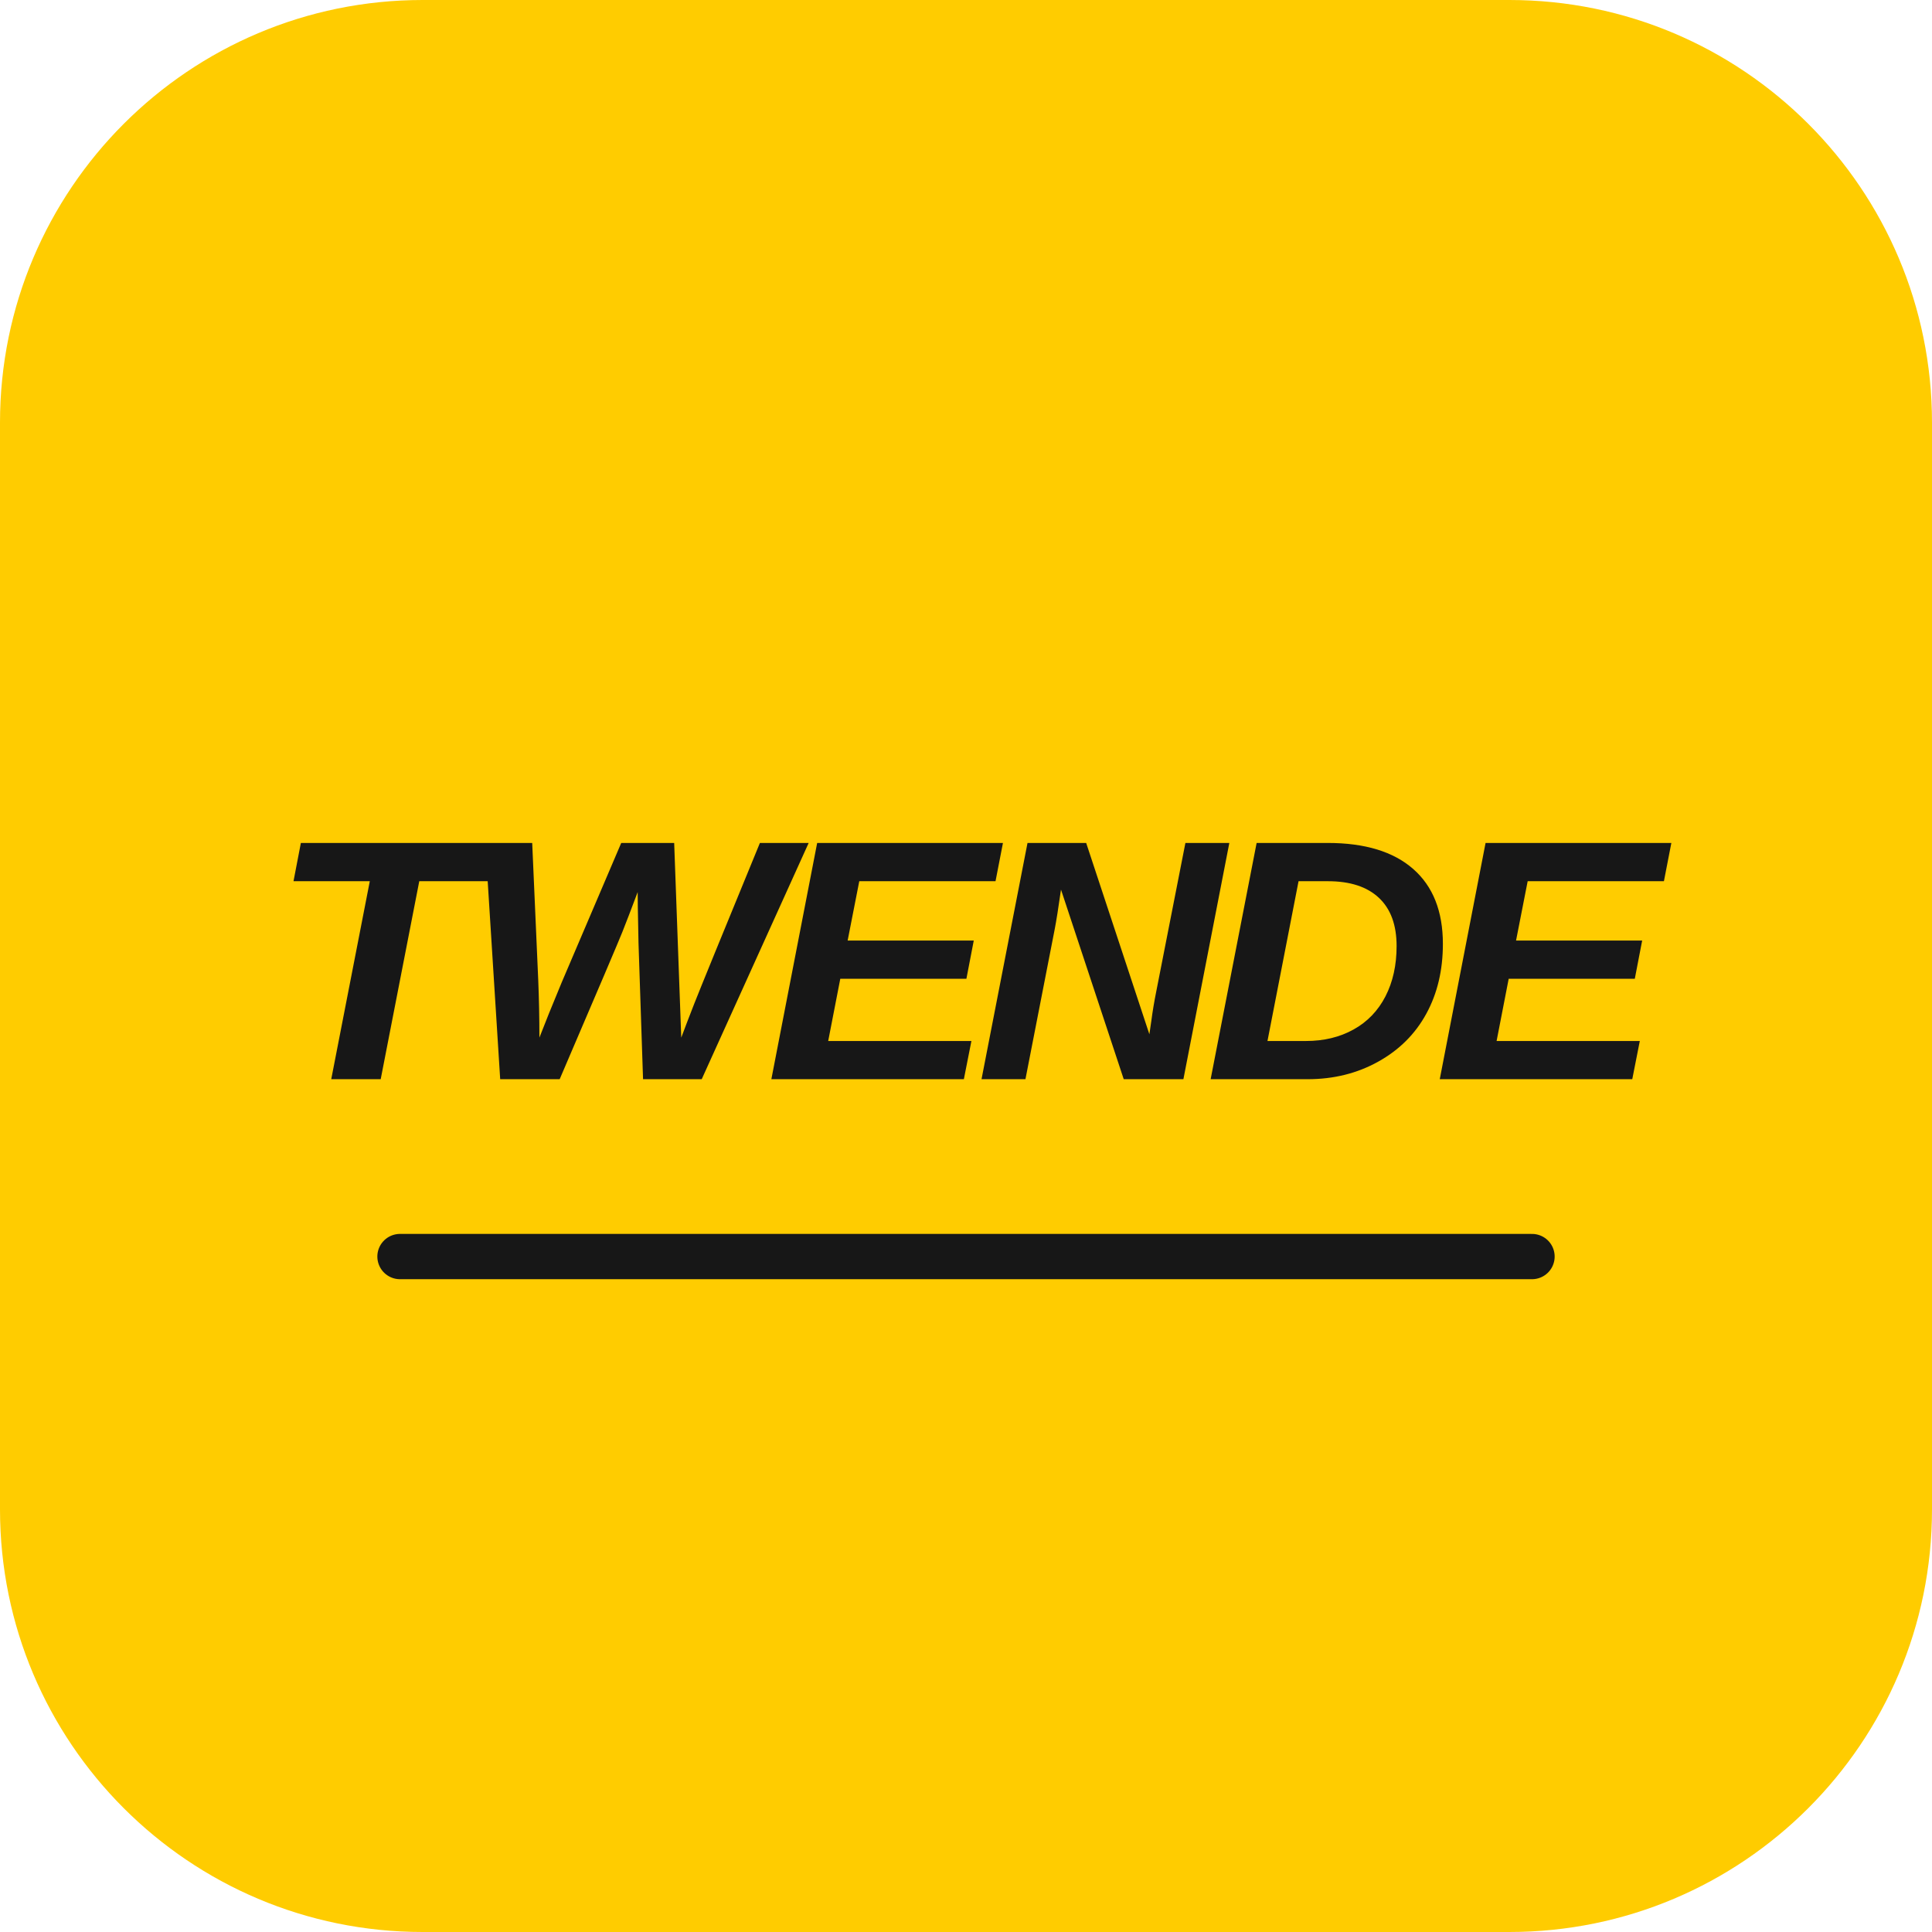
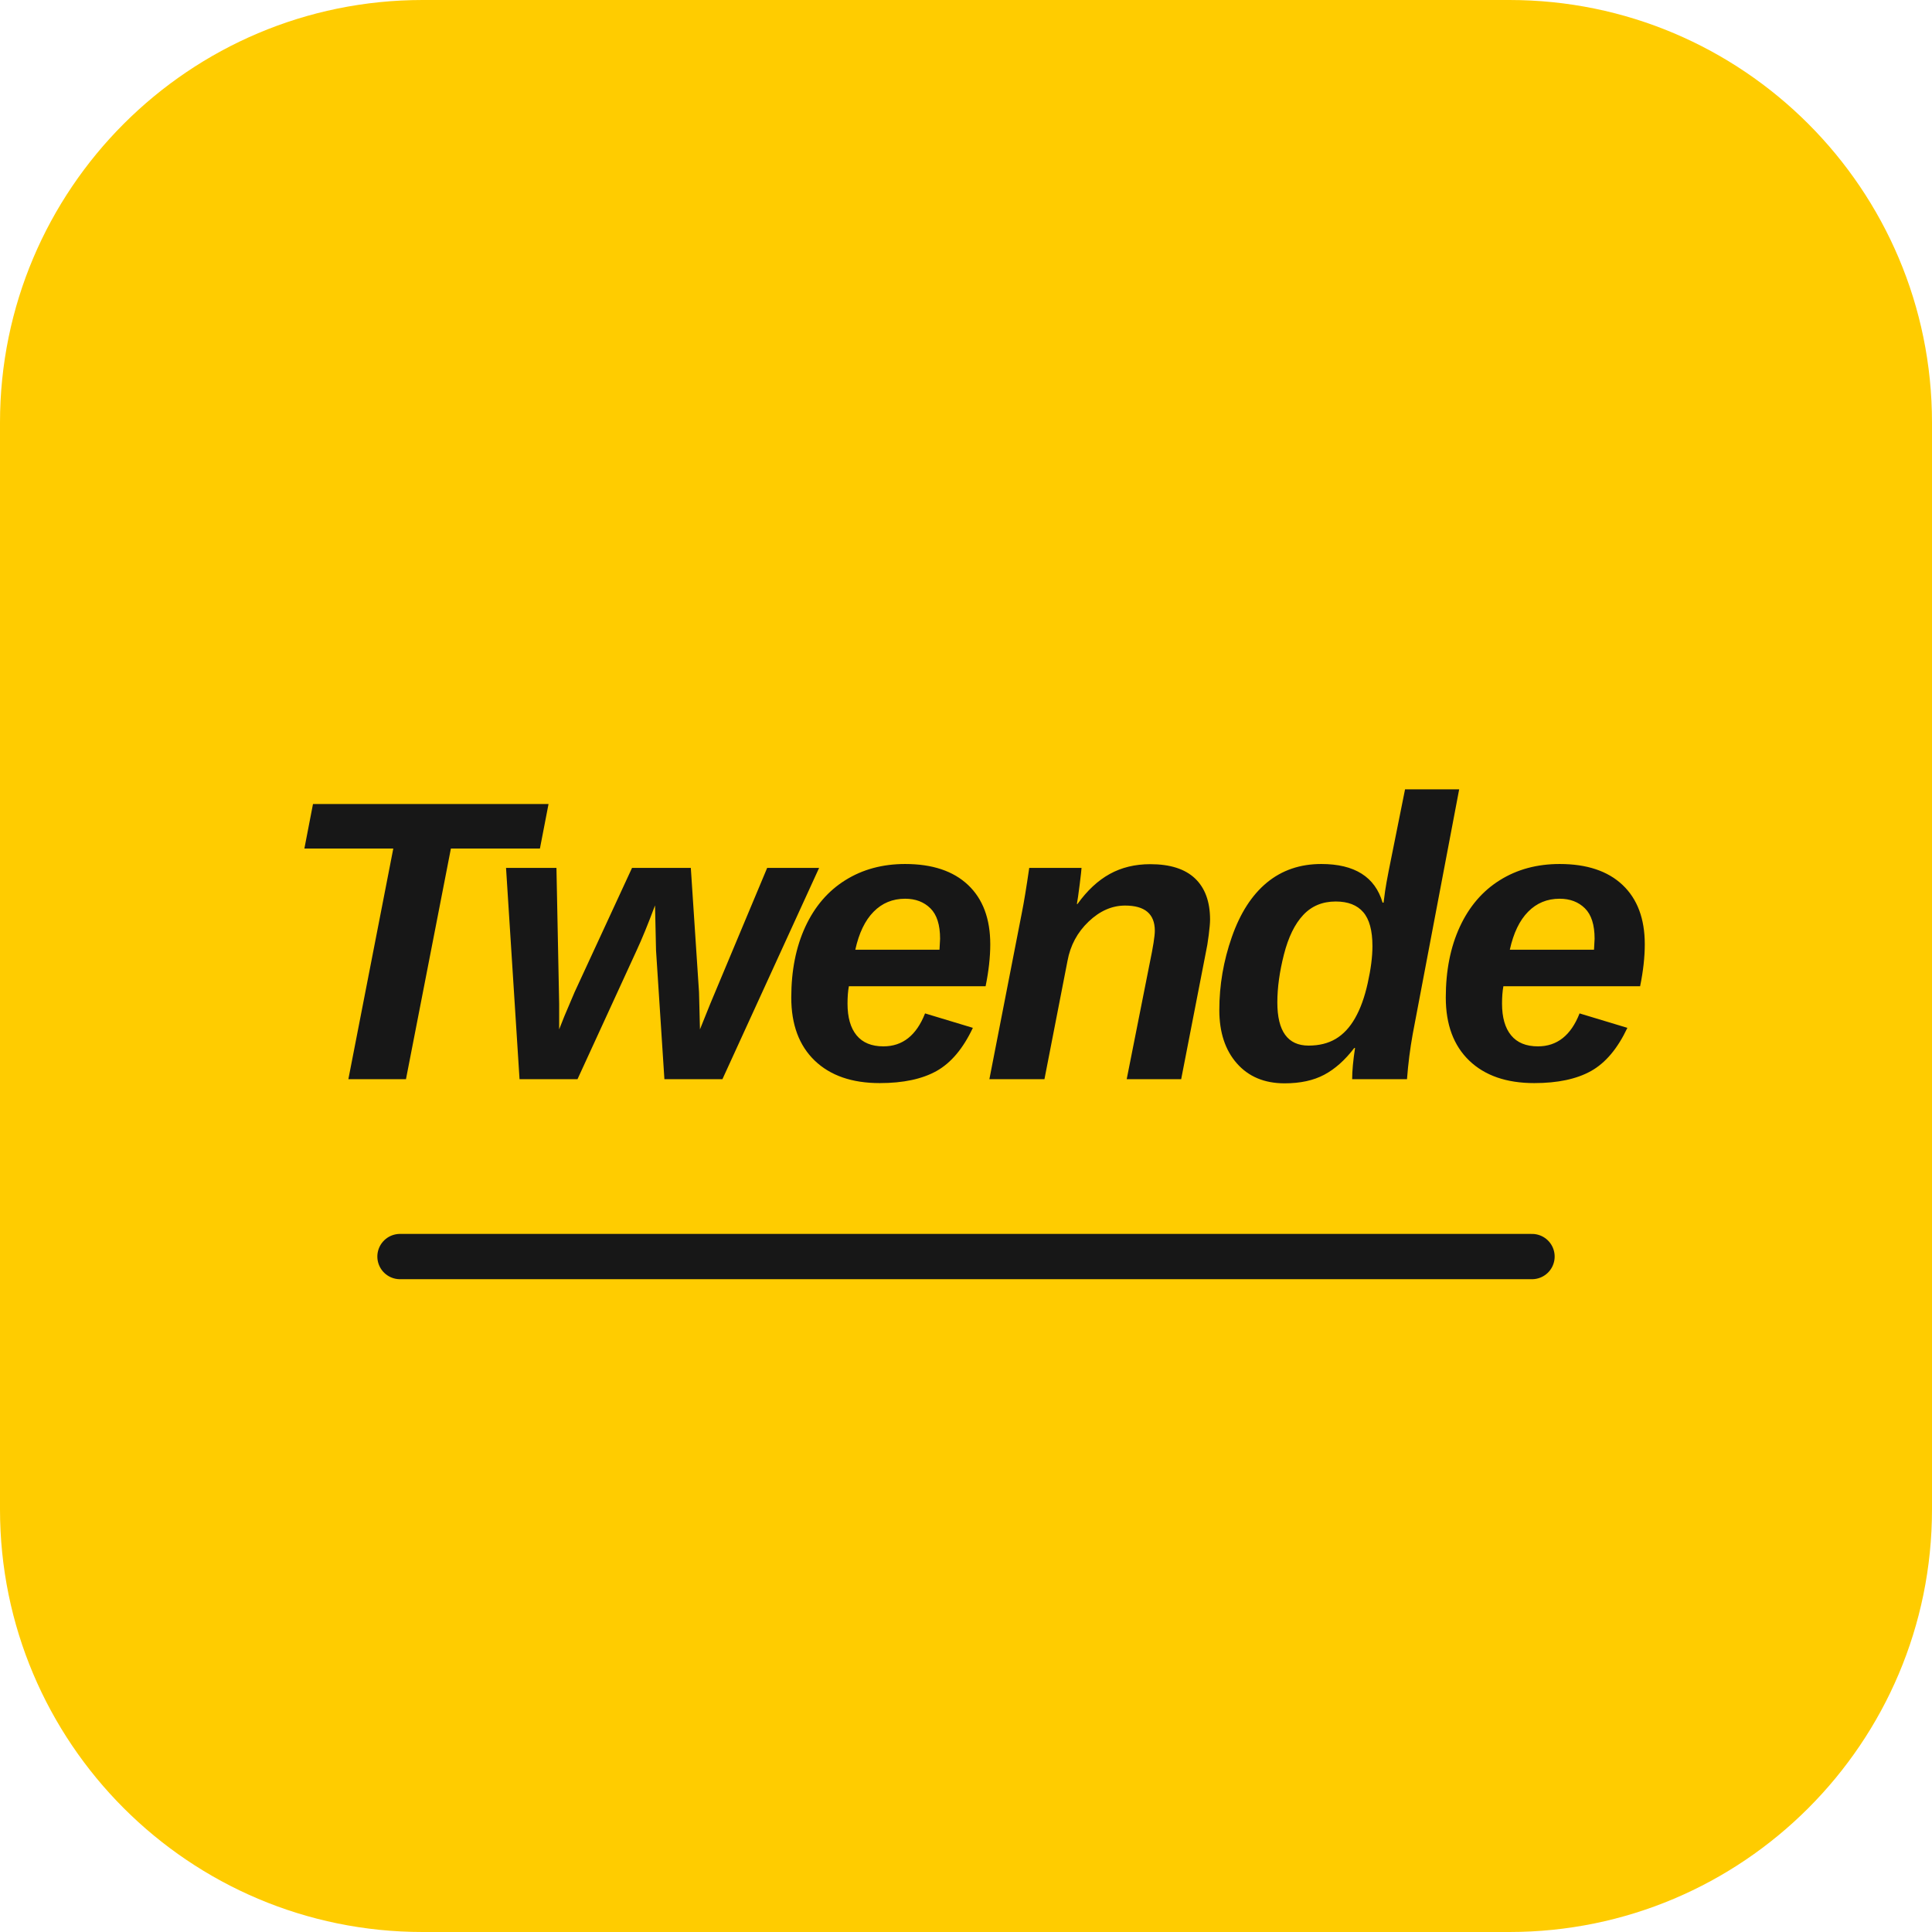
<svg xmlns="http://www.w3.org/2000/svg" viewBox="0 0 512 512">
  <rect width="512" height="512" rx="112" fill="#ffcc00" />
-   <text x="256" y="286" text-anchor="middle" font-family="Arial,sans-serif" font-size="91" font-weight="900" font-style="italic" letter-spacing="-5" fill="#171717">TWENDE</text>
+   <text x="256" y="286" text-anchor="middle" font-family="Arial,sans-serif" font-size="106" font-weight="900" font-style="italic" letter-spacing="-5" fill="#171717">Twende</text>
  <path d="M106 333h300" stroke="#171717" stroke-width="12" stroke-linecap="round" />
</svg>
